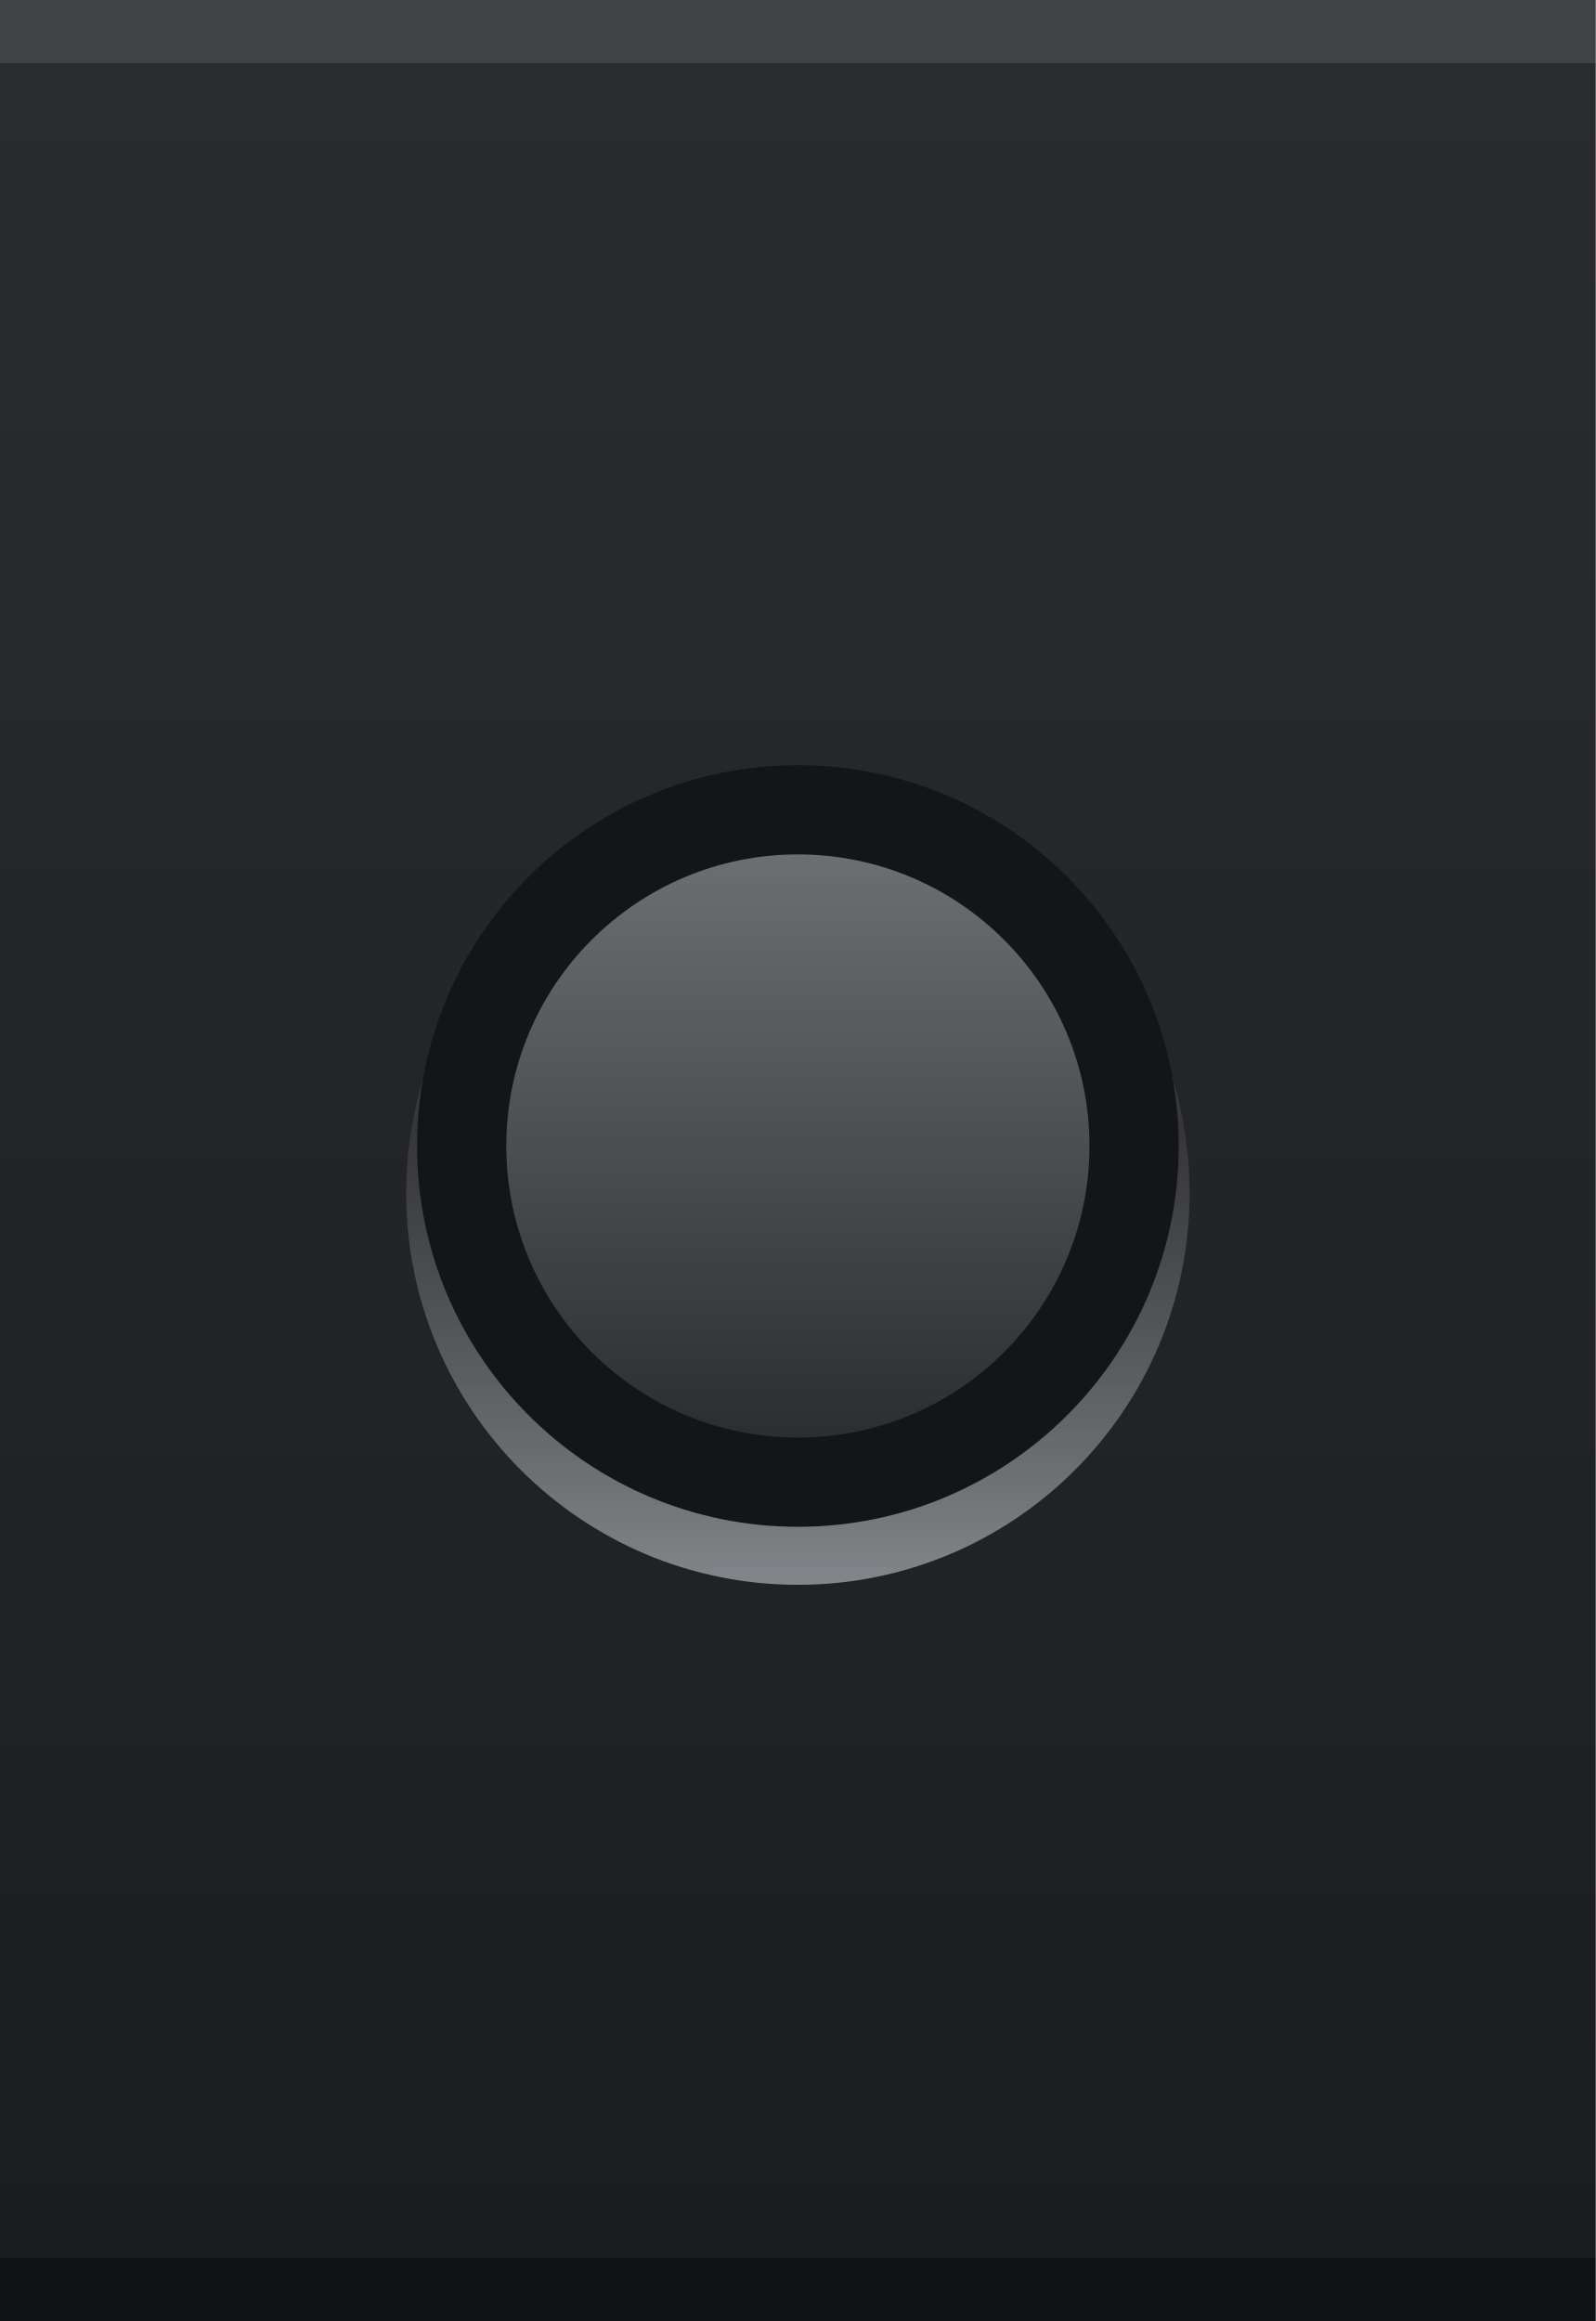
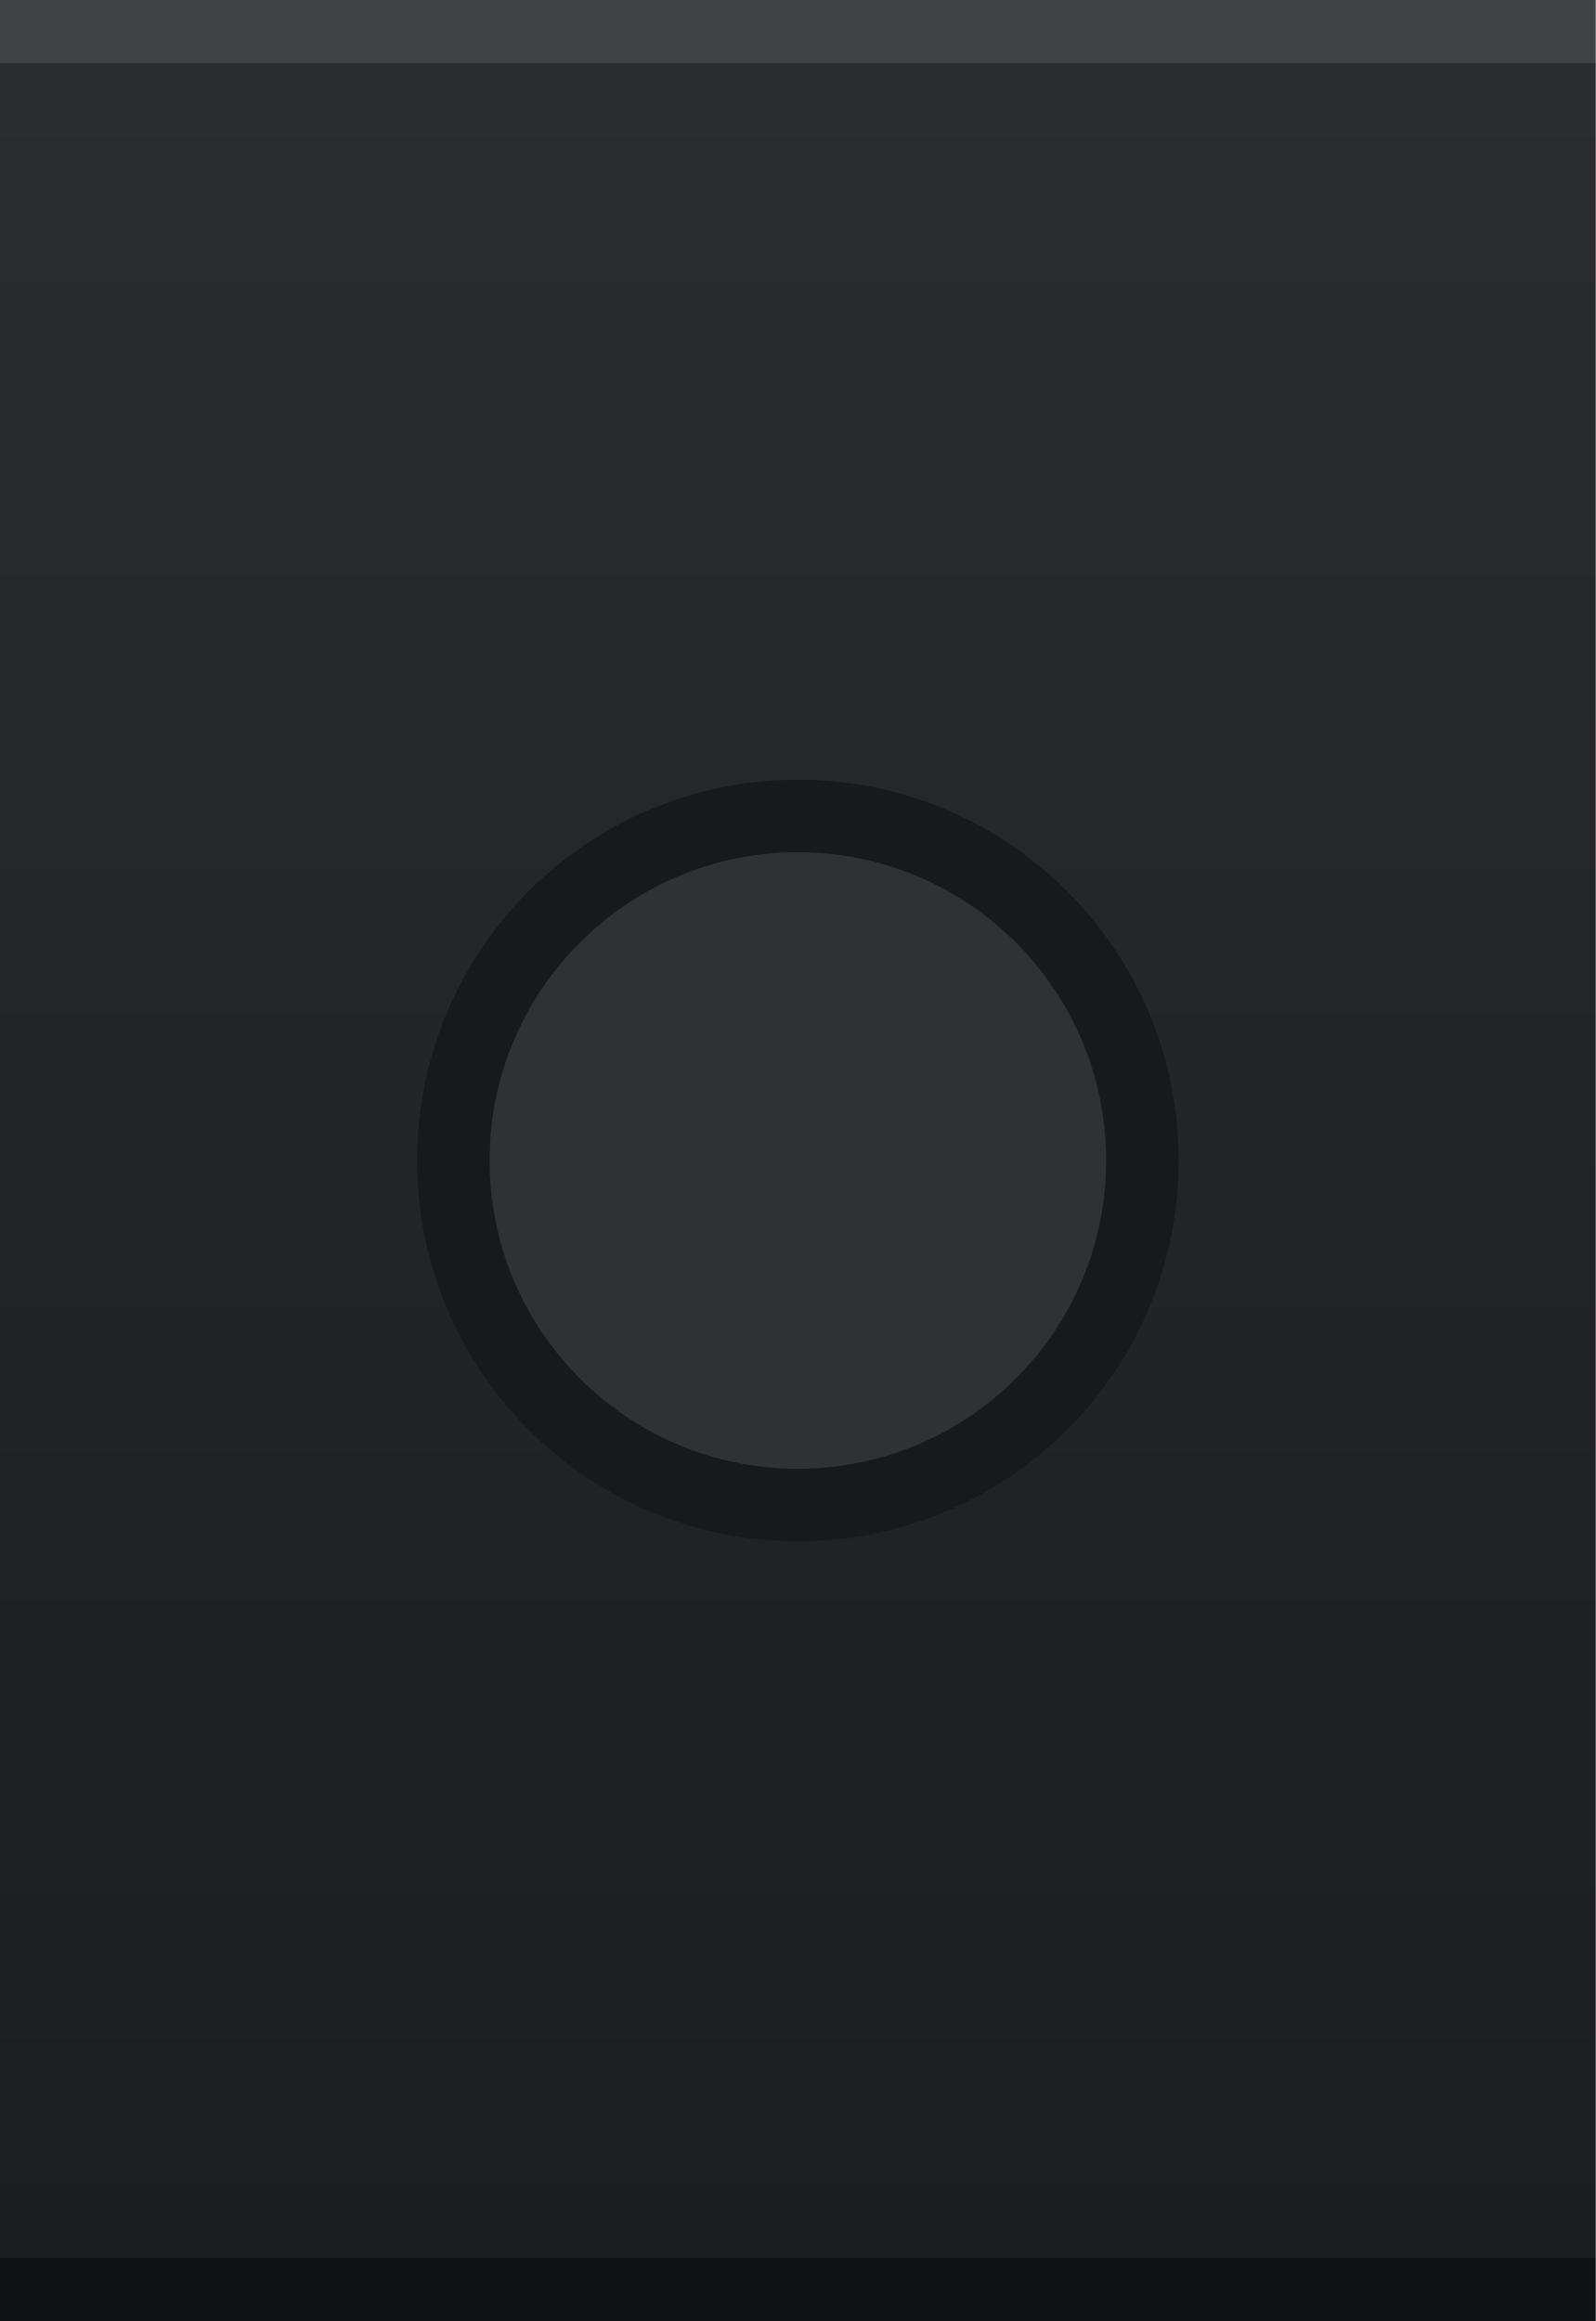
<svg xmlns="http://www.w3.org/2000/svg" width="44" height="64" viewBox="0 0 22 32">
  <defs>
    <linearGradient id="bar" x2="0" y2="1">
      <stop offset="0" stop-color="#414245" />
      <stop offset=".031" stop-color="#414245" />
      <stop offset=".031" stop-color="#2b2c2e" />
      <stop offset=".969" stop-color="#1c1d1f" />
      <stop offset=".969" stop-color="#111214" />
      <stop offset="1" stop-color="#111214" />
    </linearGradient>
  </defs>
  <rect width="22" height="32" fill="url(#bar)" />
  <g transform="translate(5 10)">
-     <defs>
-       <linearGradient id="face" x2="0" y2="1">
-         <stop stop-color="#6c6e71" />
-         <stop offset="1" stop-color="#2c2d2e" />
-       </linearGradient>
-       <linearGradient id="rim" x2="0" y2="1">
-         <stop stop-color="#77797c" stop-opacity=".55" />
-         <stop offset=".42" stop-color="#77797c" stop-opacity=".2" />
-         <stop offset="1" stop-color="#828589" />
-       </linearGradient>
-     </defs>
-     <circle cx="6" cy="6.45" r="5.4" fill="url(#rim)" />
-     <circle cx="6" cy="5.8" r="5.25" fill="#141516" />
-     <circle cx="6" cy="5.8" r="4.02" fill="url(#face)" />
+     <circle cx="6" cy="6" r="4.75" fill="#303133" stroke="#18191a" stroke-width="1" />
  </g>
</svg>
